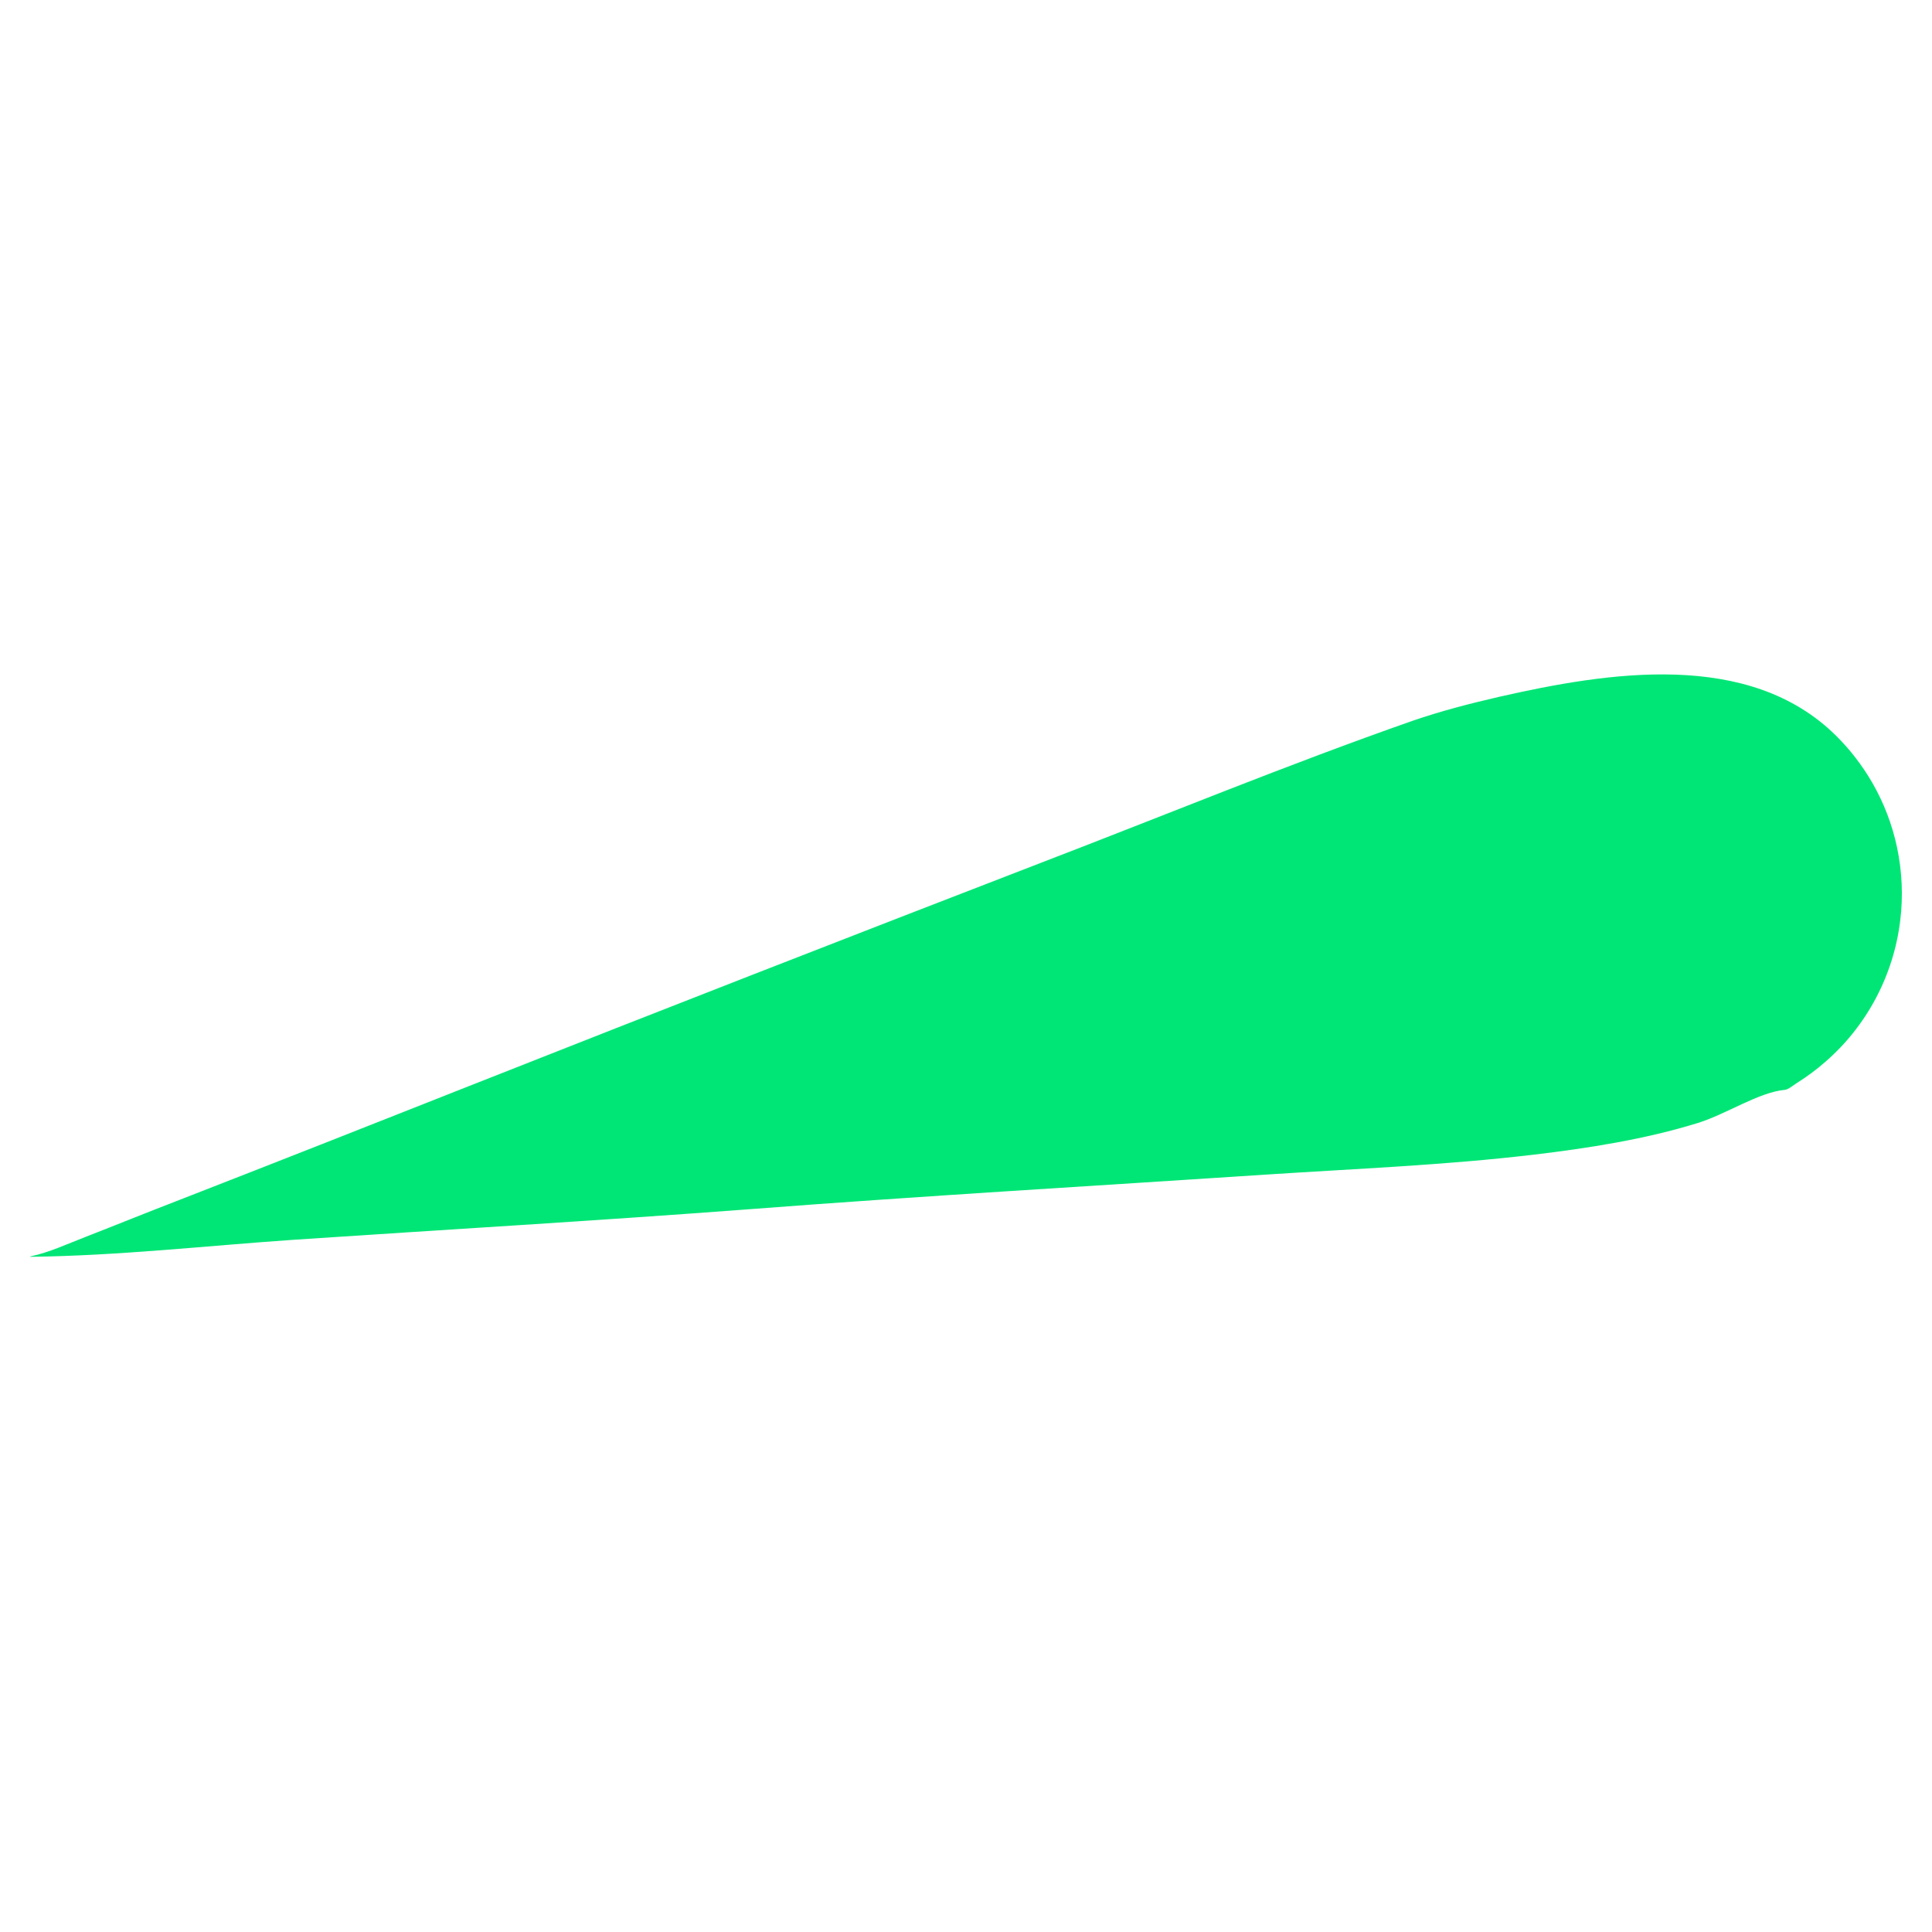
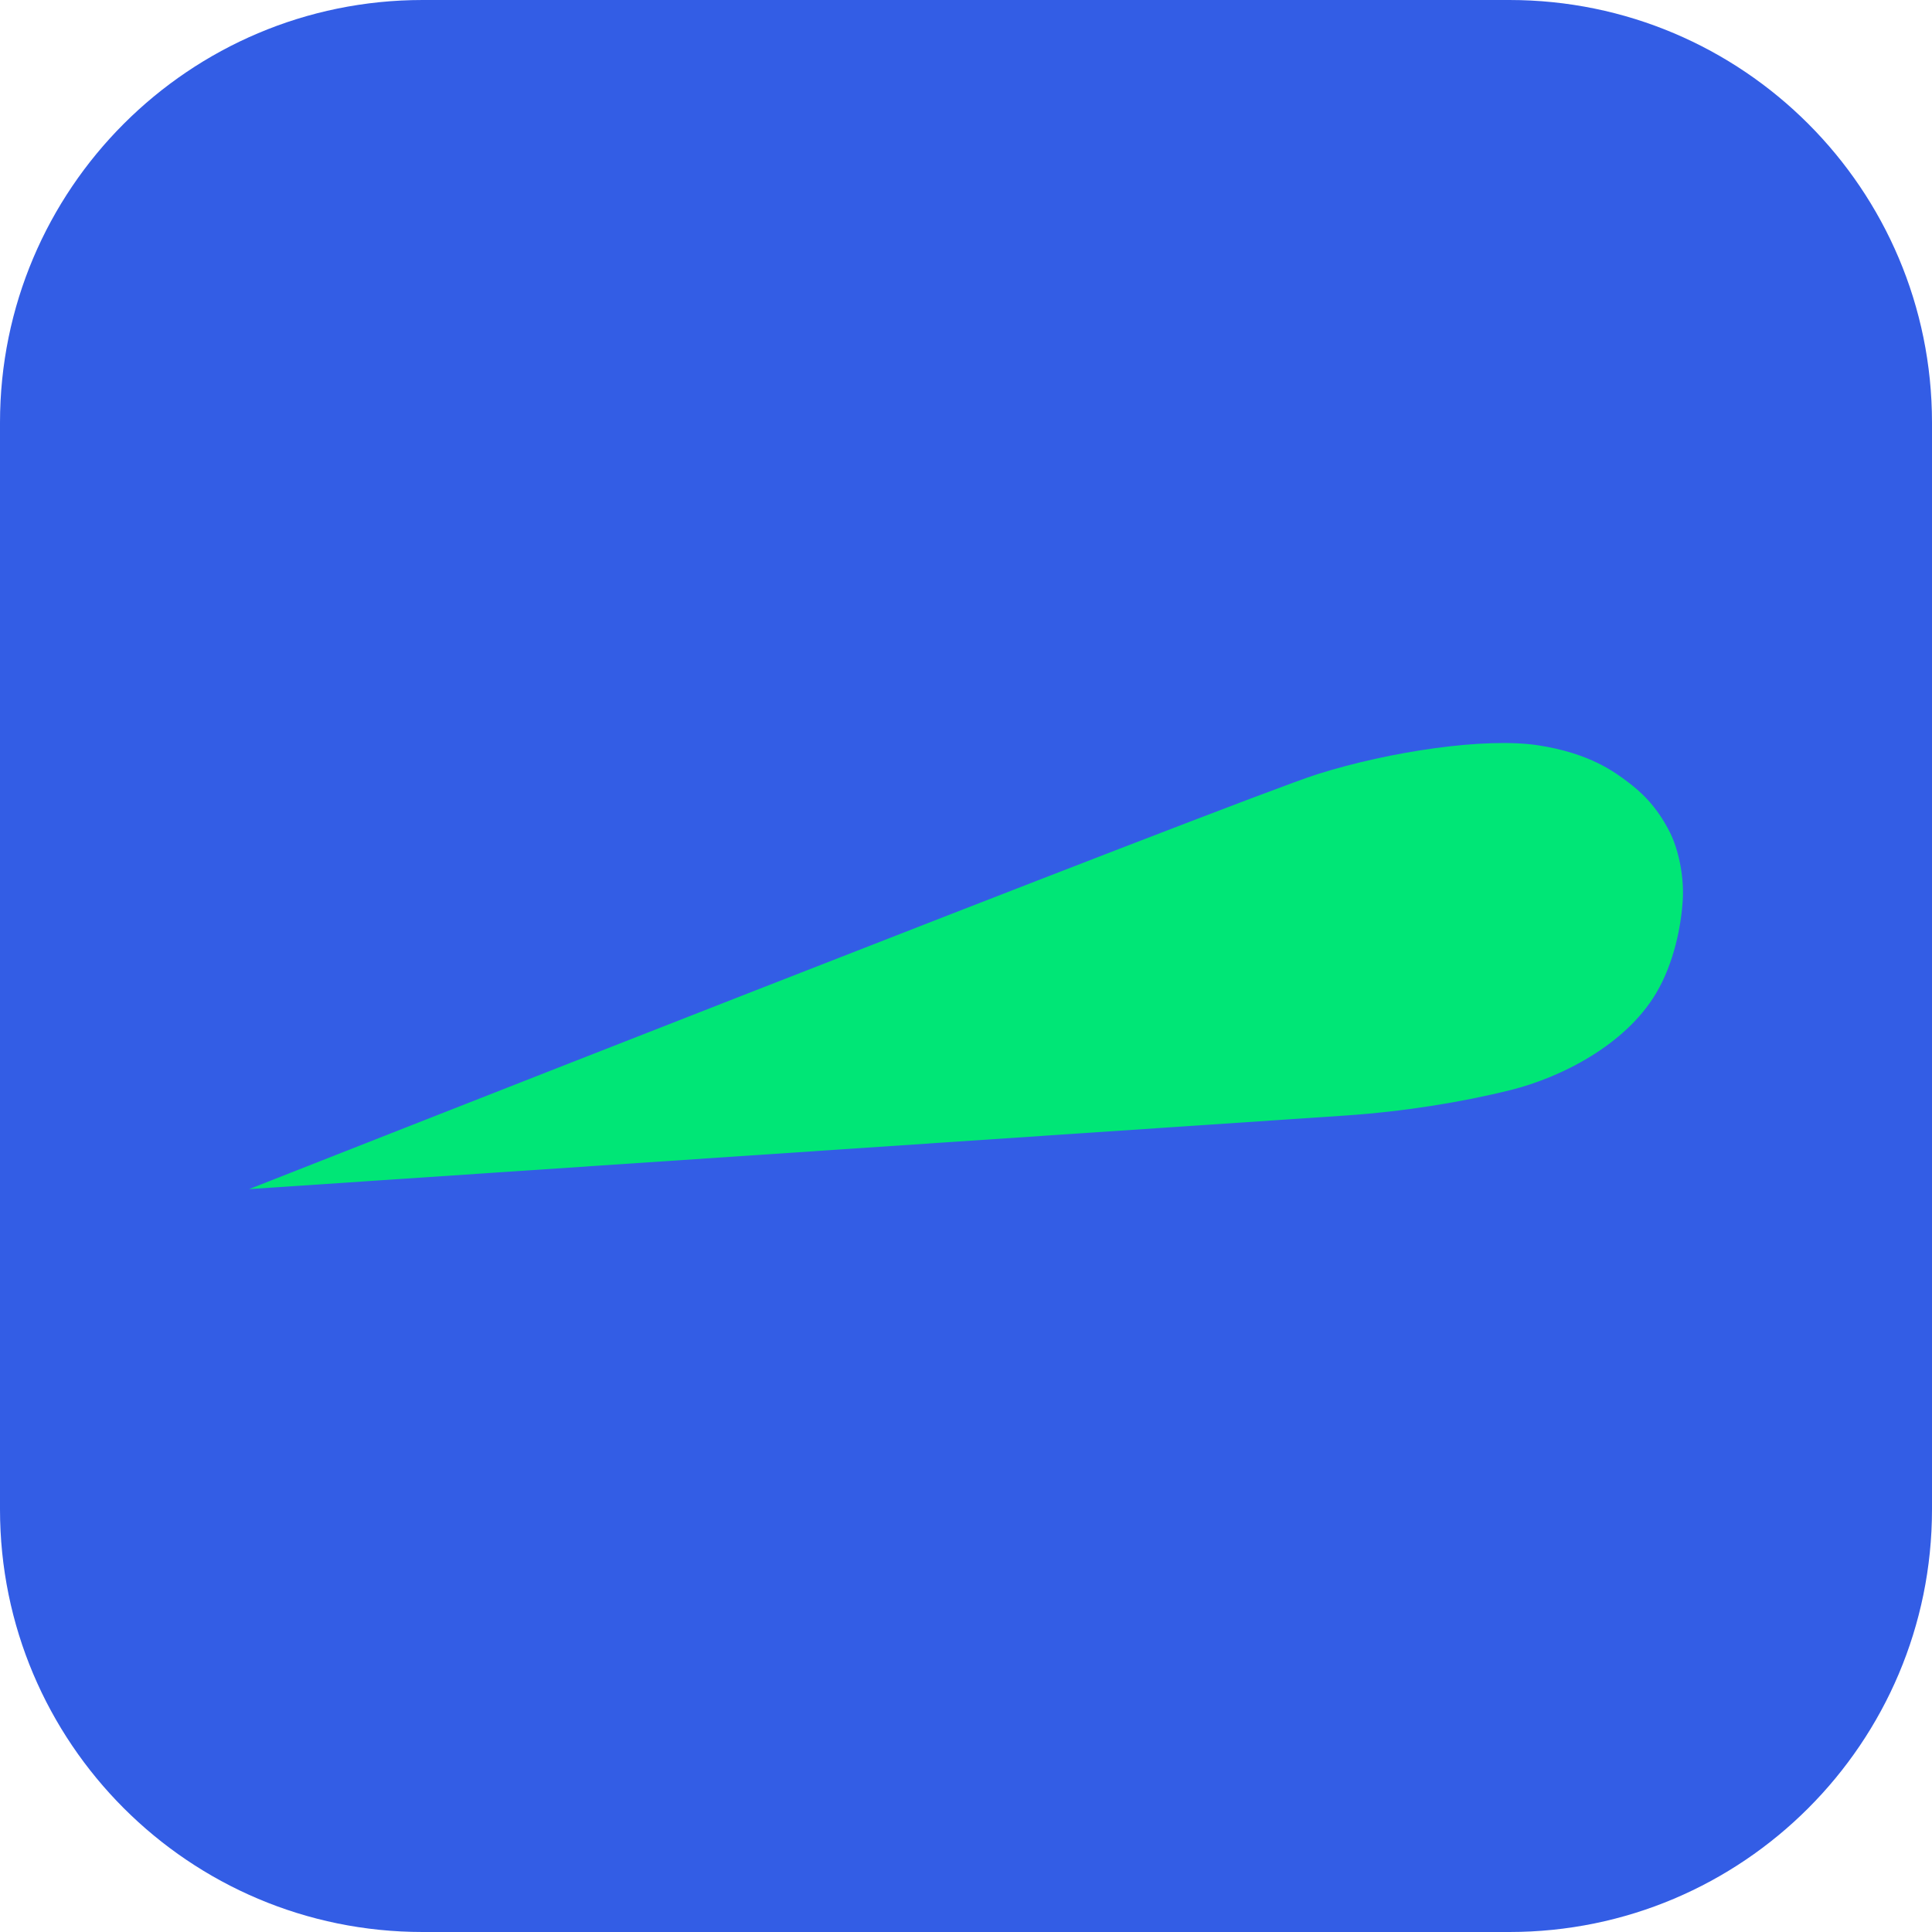
- <svg xmlns="http://www.w3.org/2000/svg" viewBox="0 0 32 32">
-   <g fill="#00E676" transform="translate(0.5 11.17) scale(0.2768)">
-     <path d="M0 34.83C1.15 34.59 2.22 34.08 3.31 33.66C5.14 32.95 6.95 32.21 8.77 31.51C14.6 29.24 20.41 26.95 26.22 24.65C37.63 20.14 49.07 15.68 60.52 11.26C67.92 8.42 75.26 5.39 82.74 2.77C84.43 2.19 86.17 1.74 87.91 1.34C94.39-0.13 102.84-1.5 108.06 3.67C108.9 4.5 109.62 5.44 110.22 6.47C110.92 7.68 111.42 8.99 111.71 10.36C112.01 11.79 112.08 13.27 111.9 14.72C111.51 17.99 109.9 21.04 107.41 23.19C106.89 23.65 106.32 24.07 105.73 24.44C105.55 24.55 105.21 24.84 105 24.86C103.44 25 101.52 26.3 99.8 26.84C96.63 27.82 93.25 28.35 89.96 28.74C84.65 29.37 79.29 29.58 73.97 29.93C63.67 30.61 53.37 31.21 43.08 32C33.98 32.69 24.88 33.22 15.79 33.83C10.55 34.19 5.25 34.79 0 34.85Z" />
+ <svg xmlns="http://www.w3.org/2000/svg" viewBox="0 0 512 512">
+   <rect width="512" height="512" rx="112" fill="#335de5" />
+   <g transform="translate(66 196.9) scale(1.31908)">
+     <path fill="#00e676" d="M0,89.63l220.2-14.78c11.65-.78,23.38-2.66,33.31-5.14s22.92-8.94,29.16-19.41c3.65-6.12,5.09-13.73,5.38-18.91,.27-4.94-.99-10.2-2.54-13.33-2.76-5.55-6.11-8.42-8.55-10.26-2.45-1.84-7.55-5.77-18.08-7.35-10.53-1.58-29.62,1.2-44.31,5.84C199.87,10.92,0,89.63,0,89.63Z" />
  </g>
</svg>
